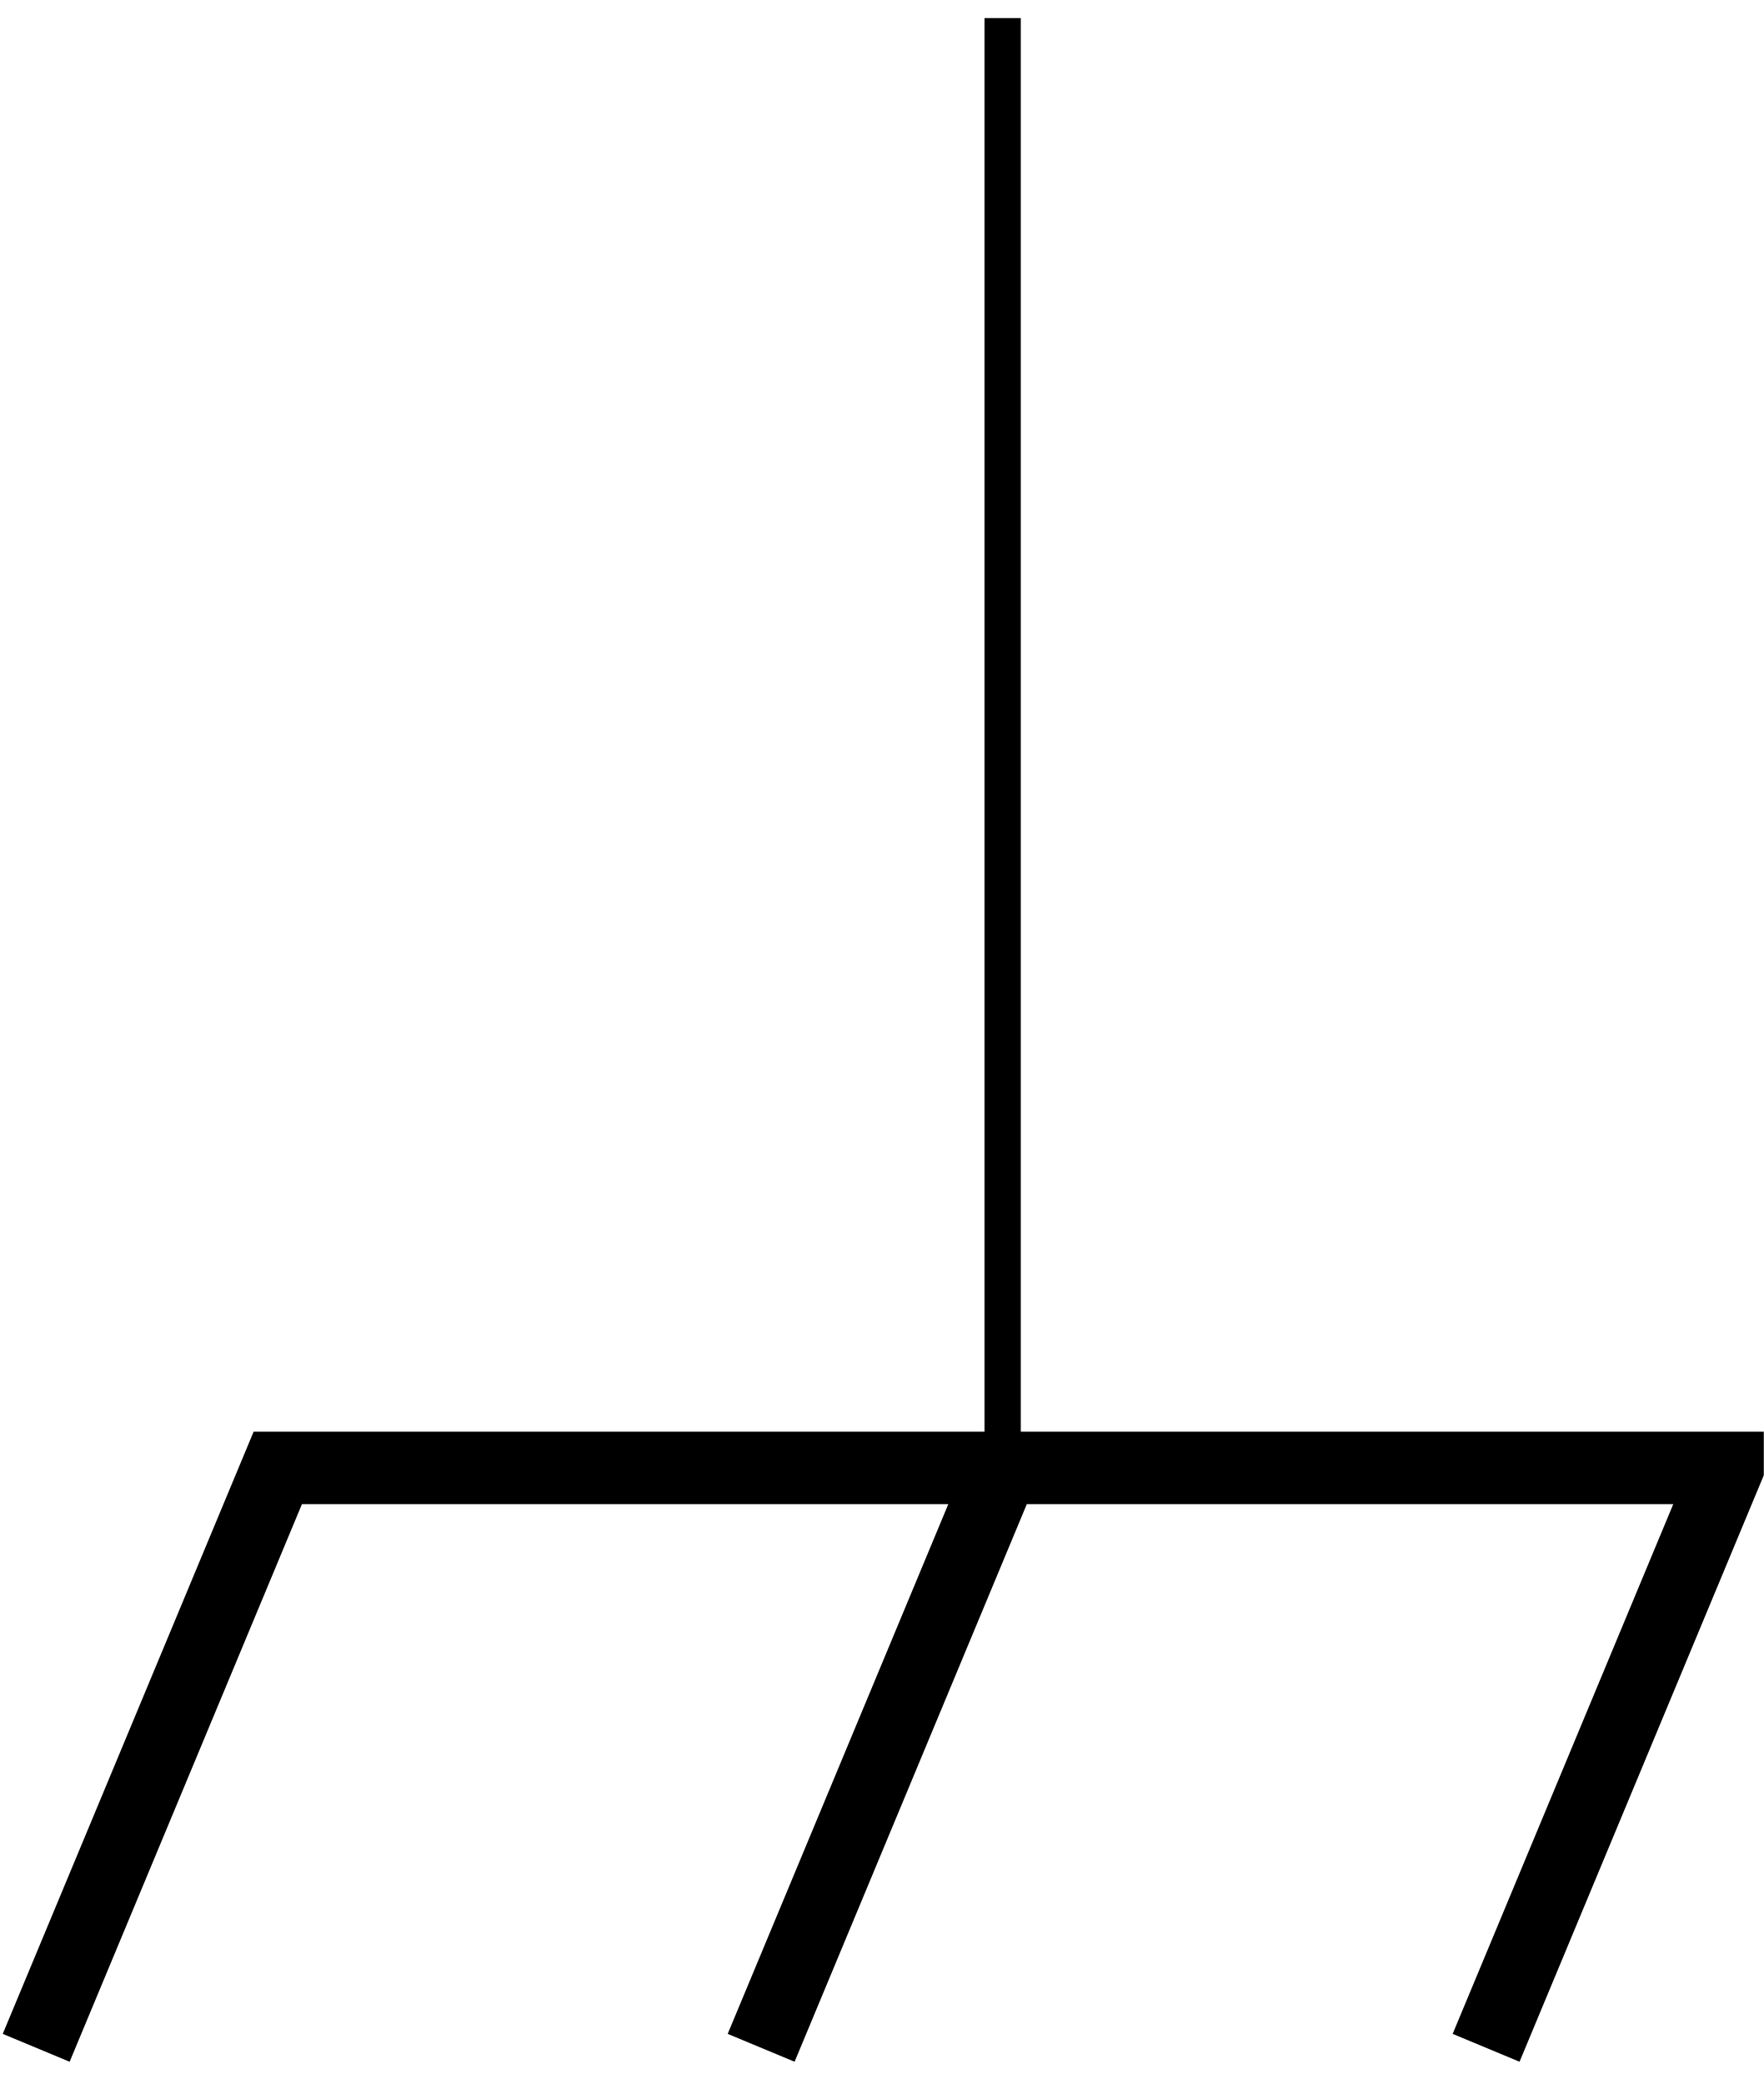
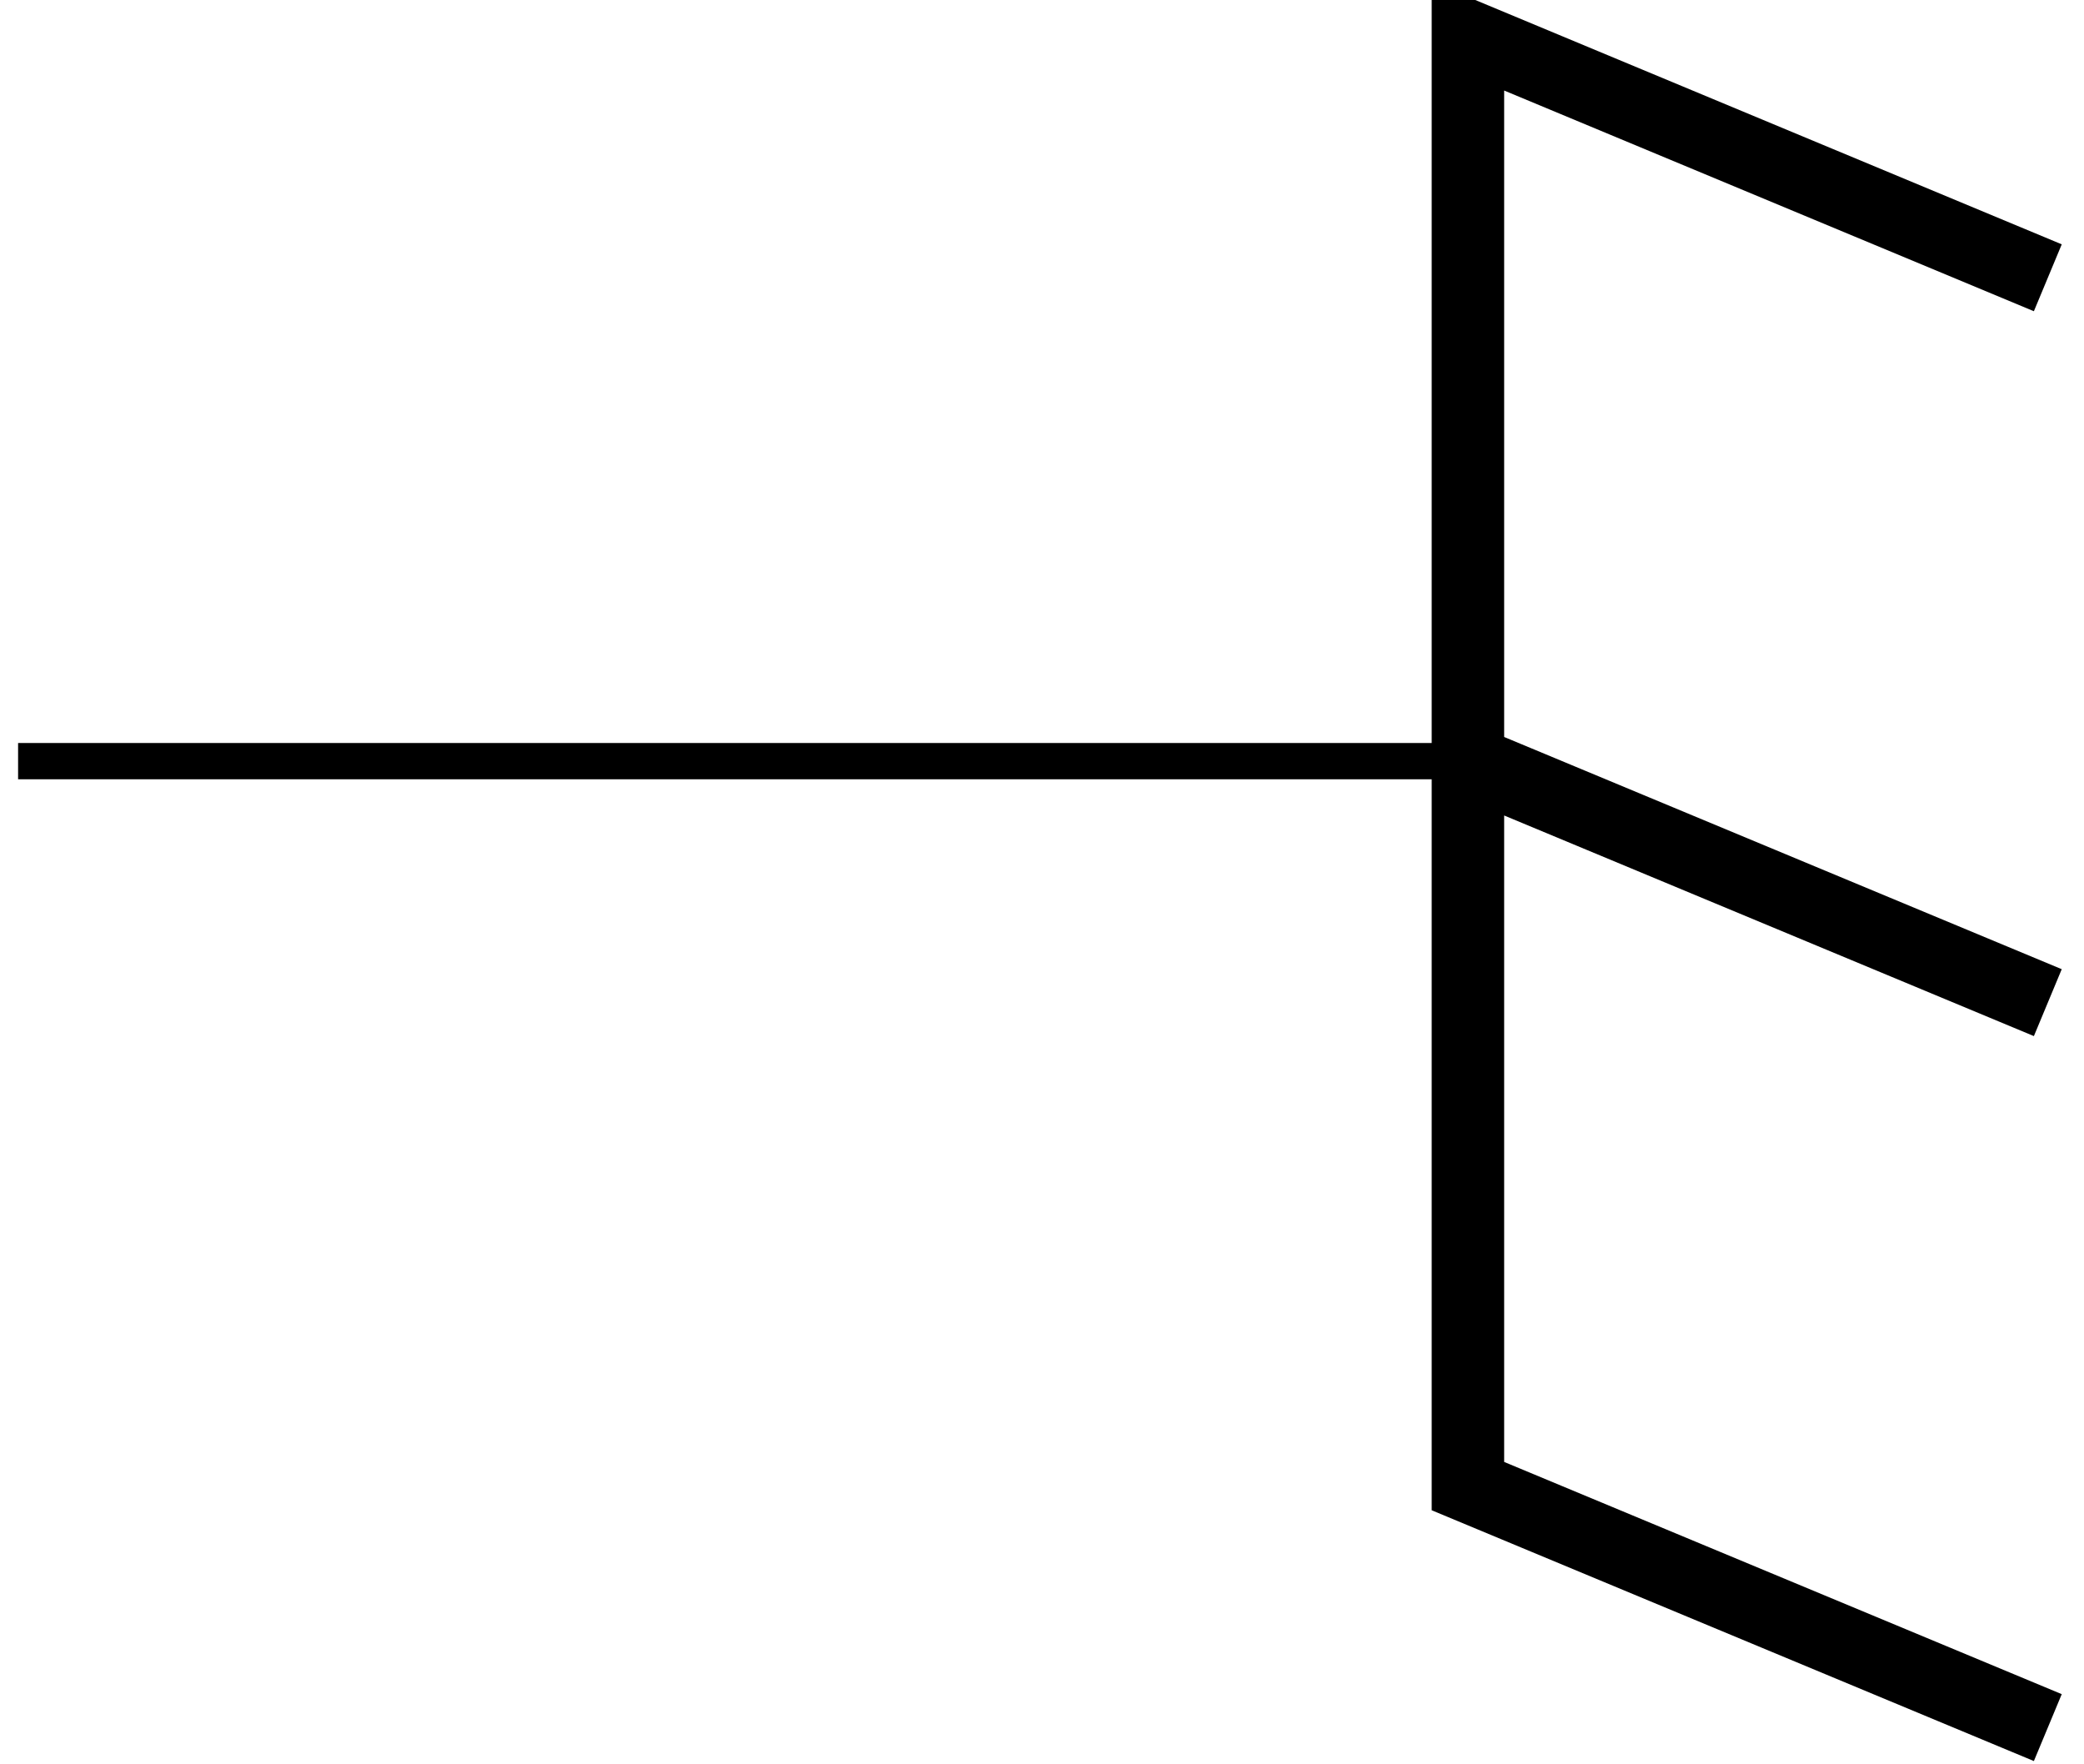
- <svg xmlns="http://www.w3.org/2000/svg" width="19.399pt" height="22.921pt" viewBox="0 0 19.399 22.921" version="1.1">
+ <svg xmlns="http://www.w3.org/2000/svg" width="22.921pt" height="19.399pt" viewBox="0 0 22.921 19.399" version="1.1">
  <defs>
    <clipPath id="clip1">
-       <path d="M 0 4 L 19.398 4 L 19.398 22.922 L 0 22.922 Z M 0 4 " />
+       <path d="M 4 0 L 22.922 0 L 22.922 19.398 L 4 19.398 Z M 4 0 " />
    </clipPath>
  </defs>
  <g id="surface1">
-     <path style="fill:none;stroke-width:0.399;stroke-linecap:butt;stroke-linejoin:miter;stroke:rgb(0%,0%,0%);stroke-opacity:1;stroke-miterlimit:10;" d="M -0.001 0.001 L -0.001 0.001 " transform="matrix(1,0,0,-1,11.028,0.2)" />
-     <path style="fill:none;stroke-width:0.399;stroke-linecap:butt;stroke-linejoin:miter;stroke:rgb(0%,0%,0%);stroke-opacity:1;stroke-miterlimit:10;" d="M -0.001 0.001 L -0.001 -15.945 " transform="matrix(1,0,0,-1,11.028,0.2)" />
+     <path style="fill:none;stroke-width:0.399;stroke-linecap:butt;stroke-linejoin:miter;stroke:rgb(0%,0%,0%);stroke-opacity:1;stroke-miterlimit:10;" d="M 0 -0 L 0 -0 " transform="matrix(1,0,0,-1,0.199,8.371)" />
+     <path style="fill:none;stroke-width:0.399;stroke-linecap:butt;stroke-linejoin:miter;stroke:rgb(0%,0%,0%);stroke-opacity:1;stroke-miterlimit:10;" d="M 0 -0 L 15.946 -0 " transform="matrix(1,0,0,-1,0.199,8.371)" />
    <g clip-path="url(#clip1)" clip-rule="nonzero">
-       <path style="fill:none;stroke-width:0.797;stroke-linecap:butt;stroke-linejoin:miter;stroke:rgb(0%,0%,0%);stroke-opacity:1;stroke-miterlimit:10;" d="M -10.63 -22.323 L -7.973 -15.945 L 7.972 -15.945 L 5.316 -22.323 M -0.001 -15.945 L -2.657 -22.323 " transform="matrix(1,0,0,-1,11.028,0.2)" />
+       <path style="fill:none;stroke-width:0.797;stroke-linecap:butt;stroke-linejoin:miter;stroke:rgb(0%,0%,0%);stroke-opacity:1;stroke-miterlimit:10;" d="M 22.324 -10.629 L 15.946 -7.973 L 15.946 7.973 L 22.324 5.316 M 15.946 -0 L 22.324 -2.656 " transform="matrix(1,0,0,-1,0.199,8.371)" />
    </g>
  </g>
</svg>
